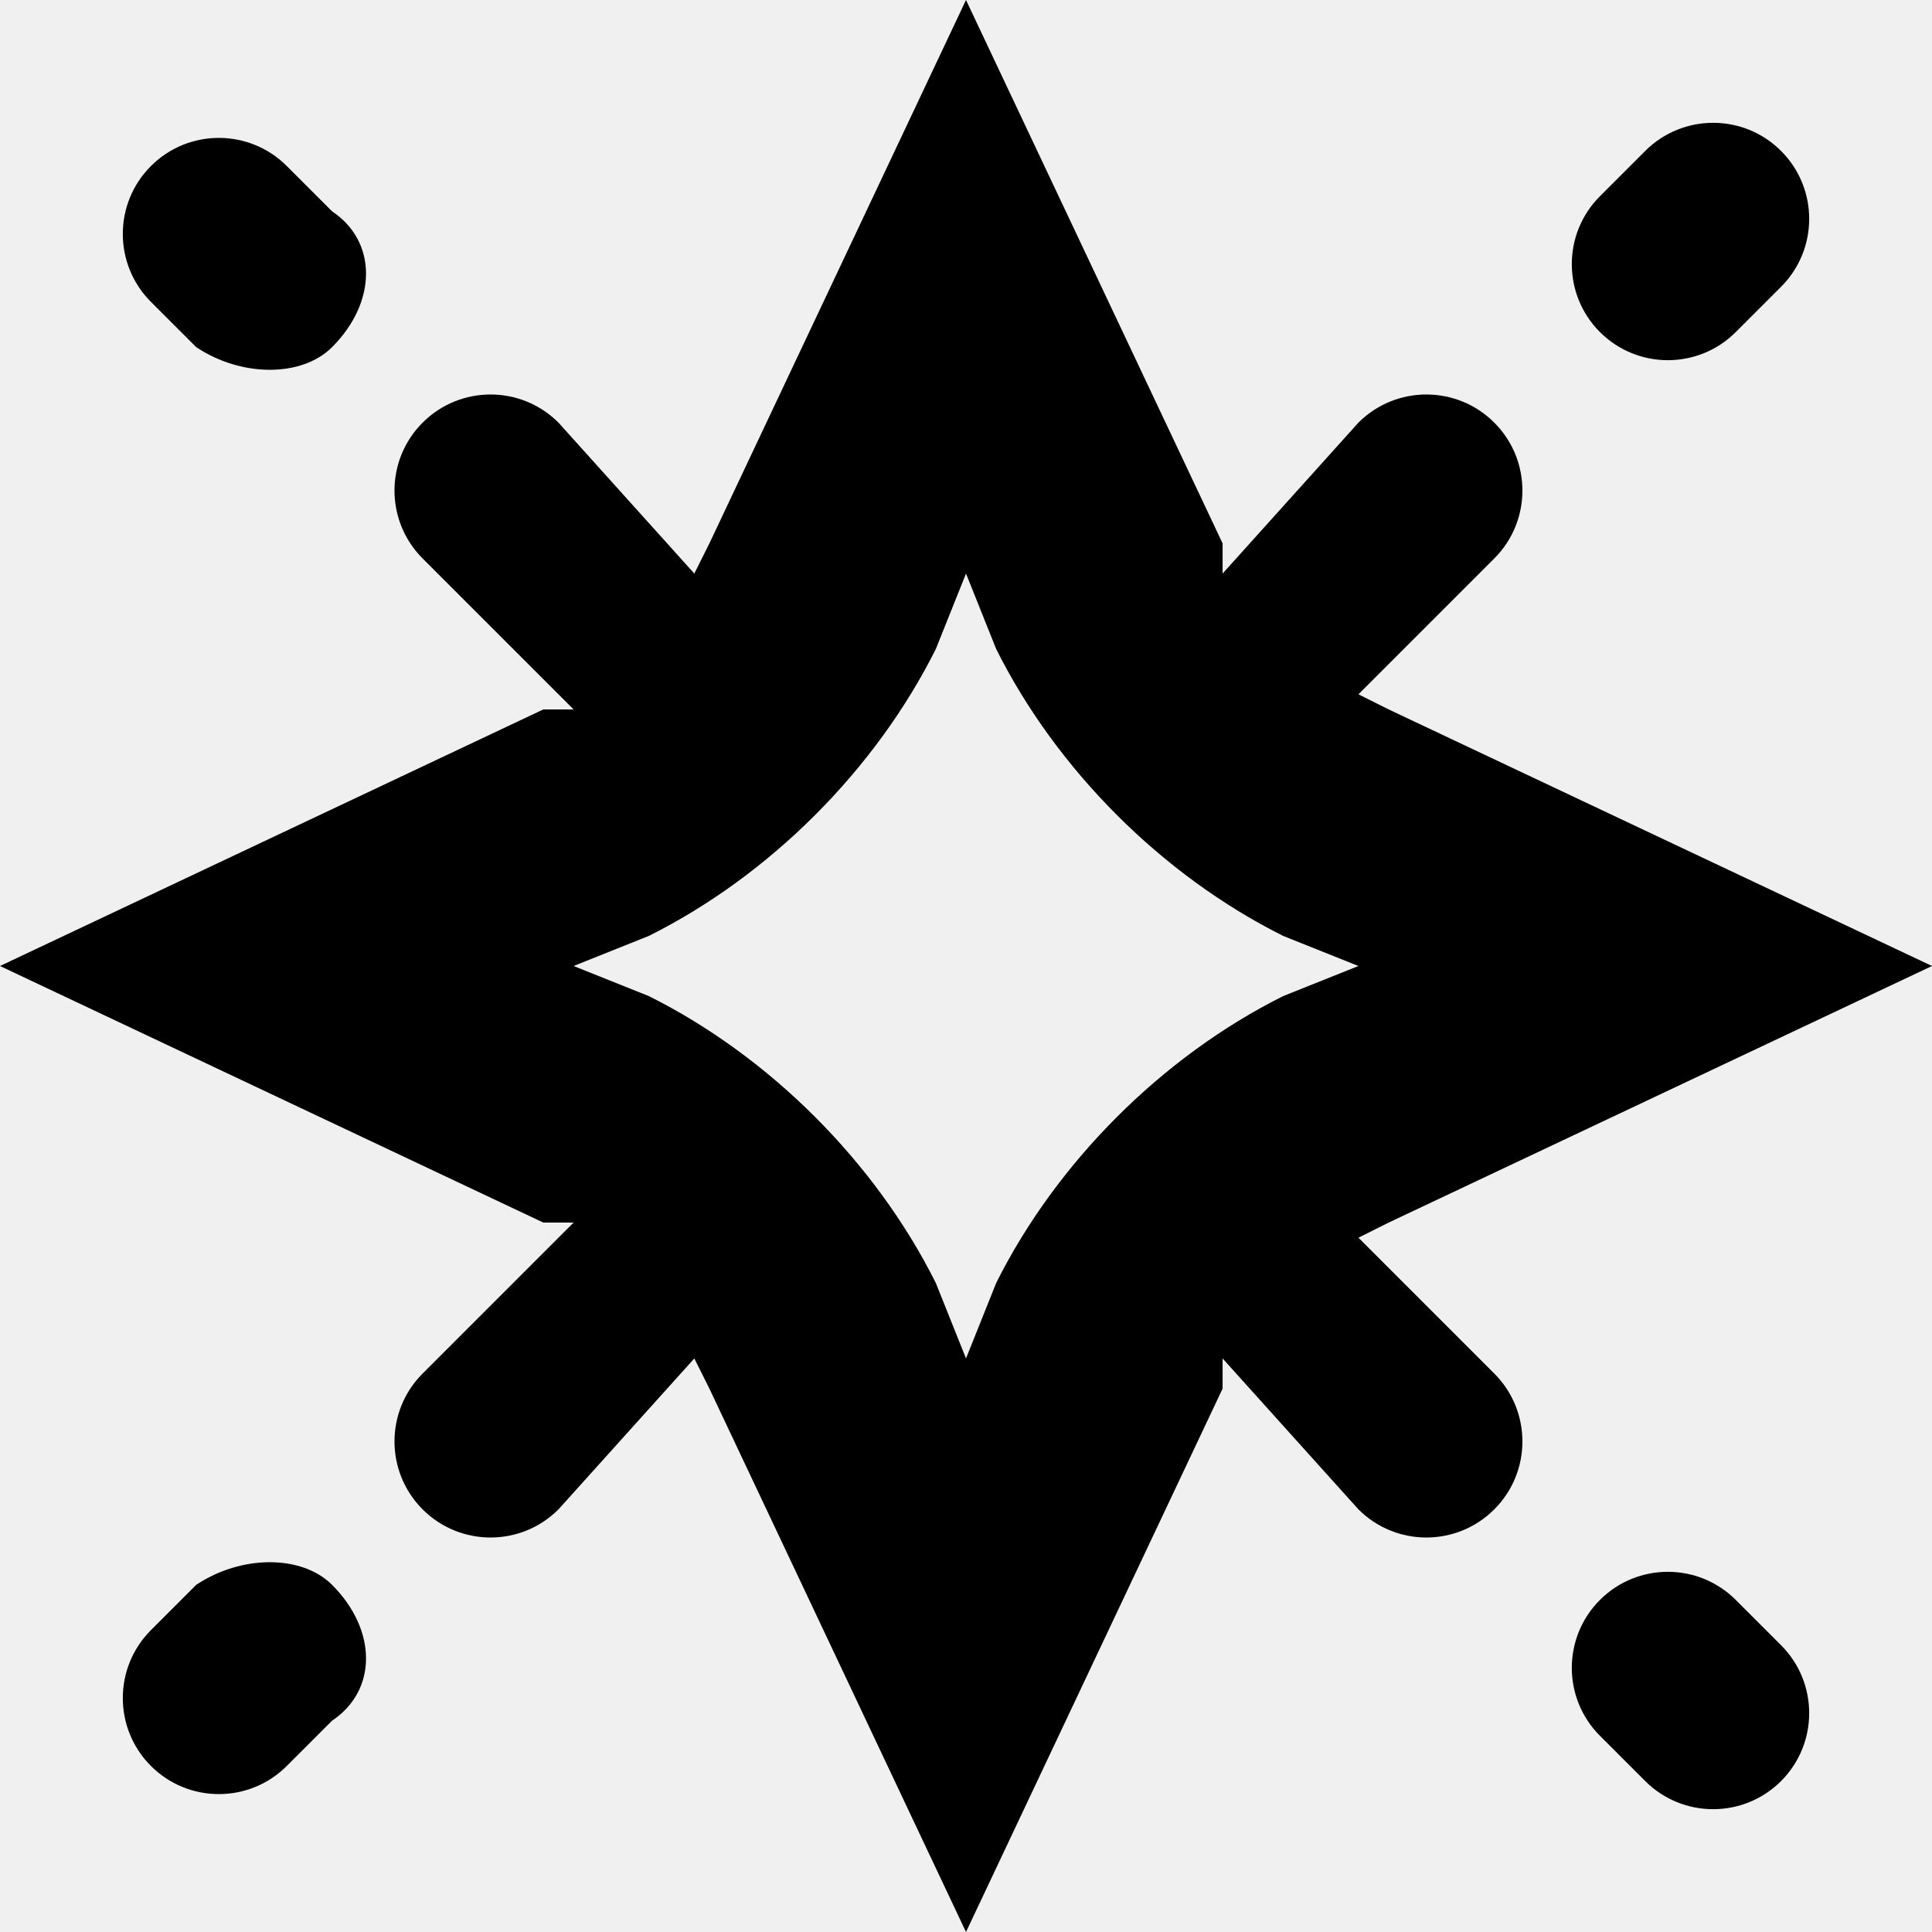
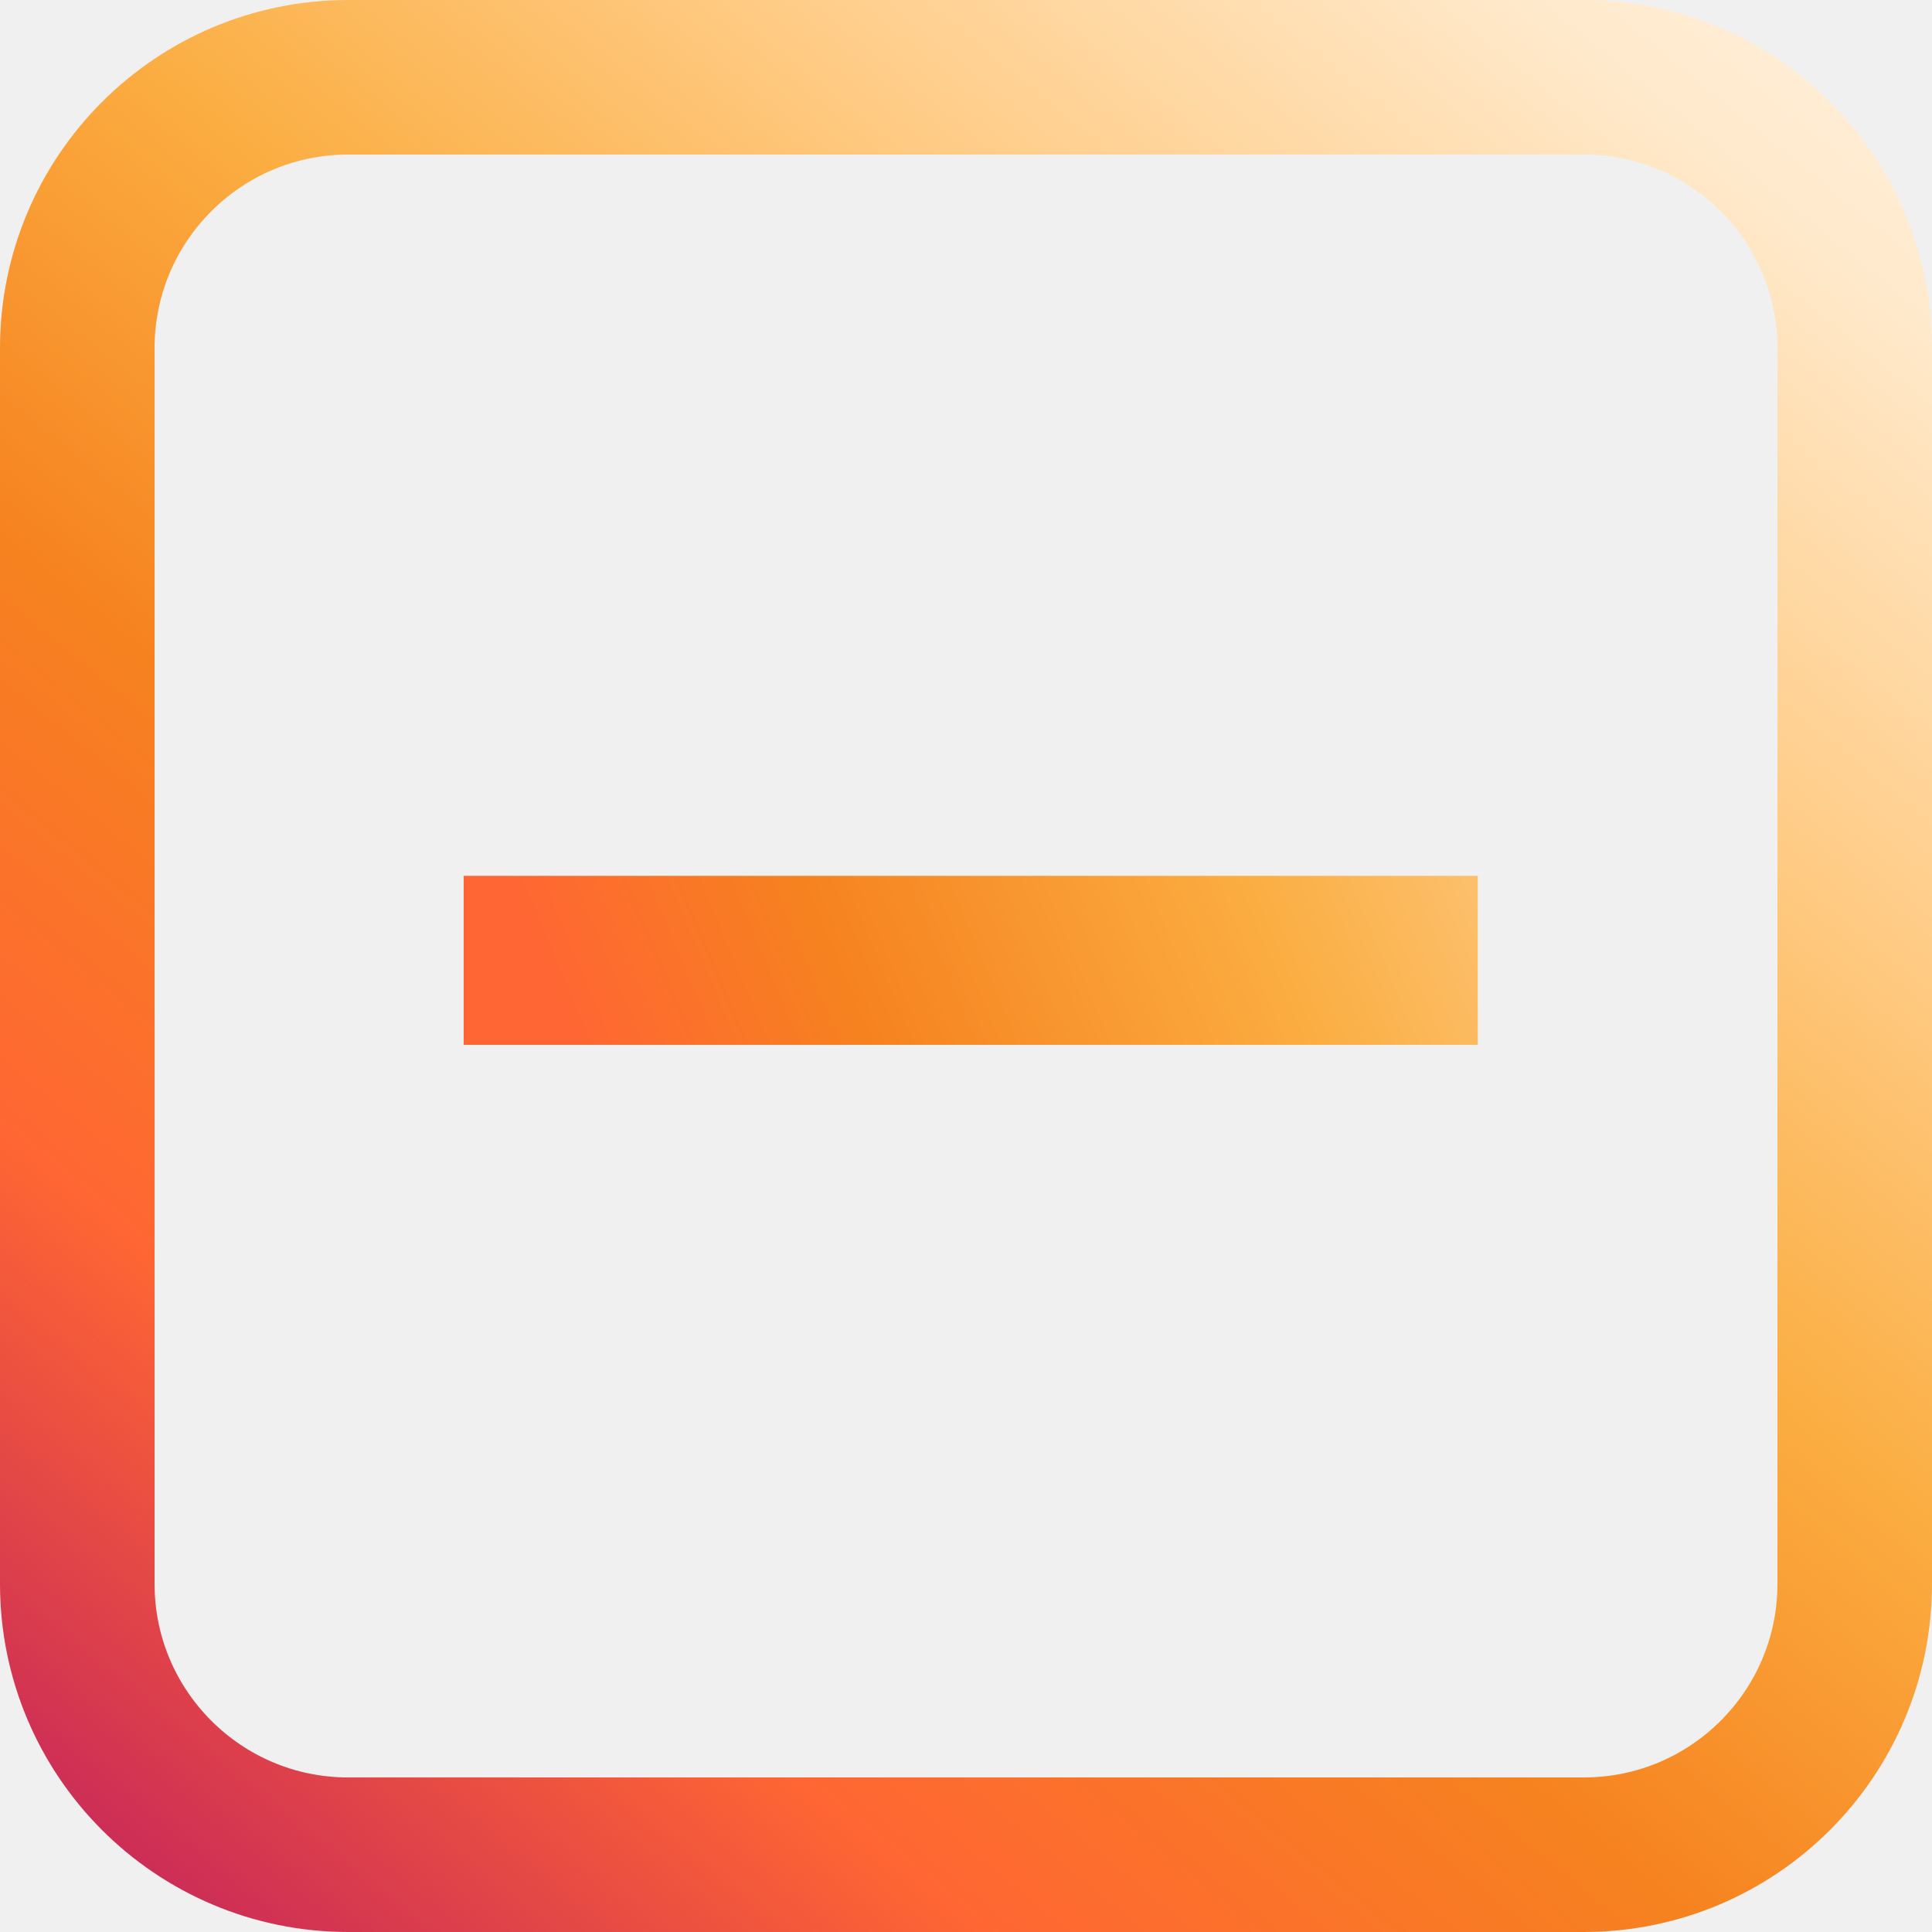
- <svg xmlns="http://www.w3.org/2000/svg" viewBox="0 0 128 128">
-   <path fill-rule="evenodd" d="M81 36 64 0 47 36l-1 2-9-10a6 6 0 0 0-9 9l10 10h-2L0 64l36 17h2L28 91a6 6 0 1 0 9 9l9-10 1 2 17 36 17-36v-2l9 10a6 6 0 1 0 9-9l-9-9 2-1 36-17-36-17-2-1 9-9a6 6 0 1 0-9-9l-9 10v-2Zm-17 2-2 5c-4 8-11 15-19 19l-5 2 5 2c8 4 15 11 19 19l2 5 2-5c4-8 11-15 19-19l5-2-5-2c-8-4-15-11-19-19l-2-5Z" clip-rule="evenodd" />
-   <path d="M118 19a6 6 0 0 0-9-9l-3 3a6 6 0 1 0 9 9l3-3Zm-96 4c-2 2-6 2-9 0l-3-3a6 6 0 1 1 9-9l3 3c3 2 3 6 0 9Zm0 82c-2-2-6-2-9 0l-3 3a6 6 0 1 0 9 9l3-3c3-2 3-6 0-9Zm96 4a6 6 0 0 1-9 9l-3-3a6 6 0 1 1 9-9l3 3Z" />
-   <style>path{fill:#000}@media (prefers-color-scheme:dark){path{fill:#fff}}</style>
+ <svg xmlns="http://www.w3.org/2000/svg" width="75" height="75" viewBox="0 0 75 75" fill="none">
+   <rect x="3" y="3" width="69" height="69" rx="10.518" stroke="url(#fav-border)" stroke-width="6" />
+   <rect x="18" y="34" width="39.366" height="6.561" fill="url(#fav-dash)" />
+   <defs>
+     <linearGradient id="fav-border" x1="-43" y1="124" x2="92.423" y2="-41.746" gradientUnits="userSpaceOnUse">
+       <stop stop-color="#0F006B" />
+       <stop offset="0.083" stop-color="#281A81" />
+       <stop offset="0.167" stop-color="#5D0C83" />
+       <stop offset="0.25" stop-color="#911475" />
+       <stop offset="0.333" stop-color="#CE2F55" />
+       <stop offset="0.417" stop-color="#FF6633" />
+       <stop offset="0.5" stop-color="#F6821F" />
+       <stop offset="0.583" stop-color="#FBAD41" />
+       <stop offset="0.667" stop-color="#FFCD89" />
+       <stop offset="0.75" stop-color="#FFE9CB" />
+       <stop offset="0.833" stop-color="#FFF7EC" />
+       <stop offset="0.917" stop-color="#FFF8EE" />
+       <stop offset="1" stop-color="white" />
+     </linearGradient>
+     <linearGradient id="fav-dash" x1="91.499" y1="27.498" x2="28.122" y2="54.178" gradientUnits="userSpaceOnUse">
+       <stop stop-color="white" />
+       <stop offset="0.129" stop-color="#FFF8EE" />
+       <stop offset="0.617" stop-color="#FBAD41" />
+       <stop offset="0.848" stop-color="#F6821F" />
+       <stop offset="1" stop-color="#FF6633" />
+     </linearGradient>
+   </defs>
</svg>
